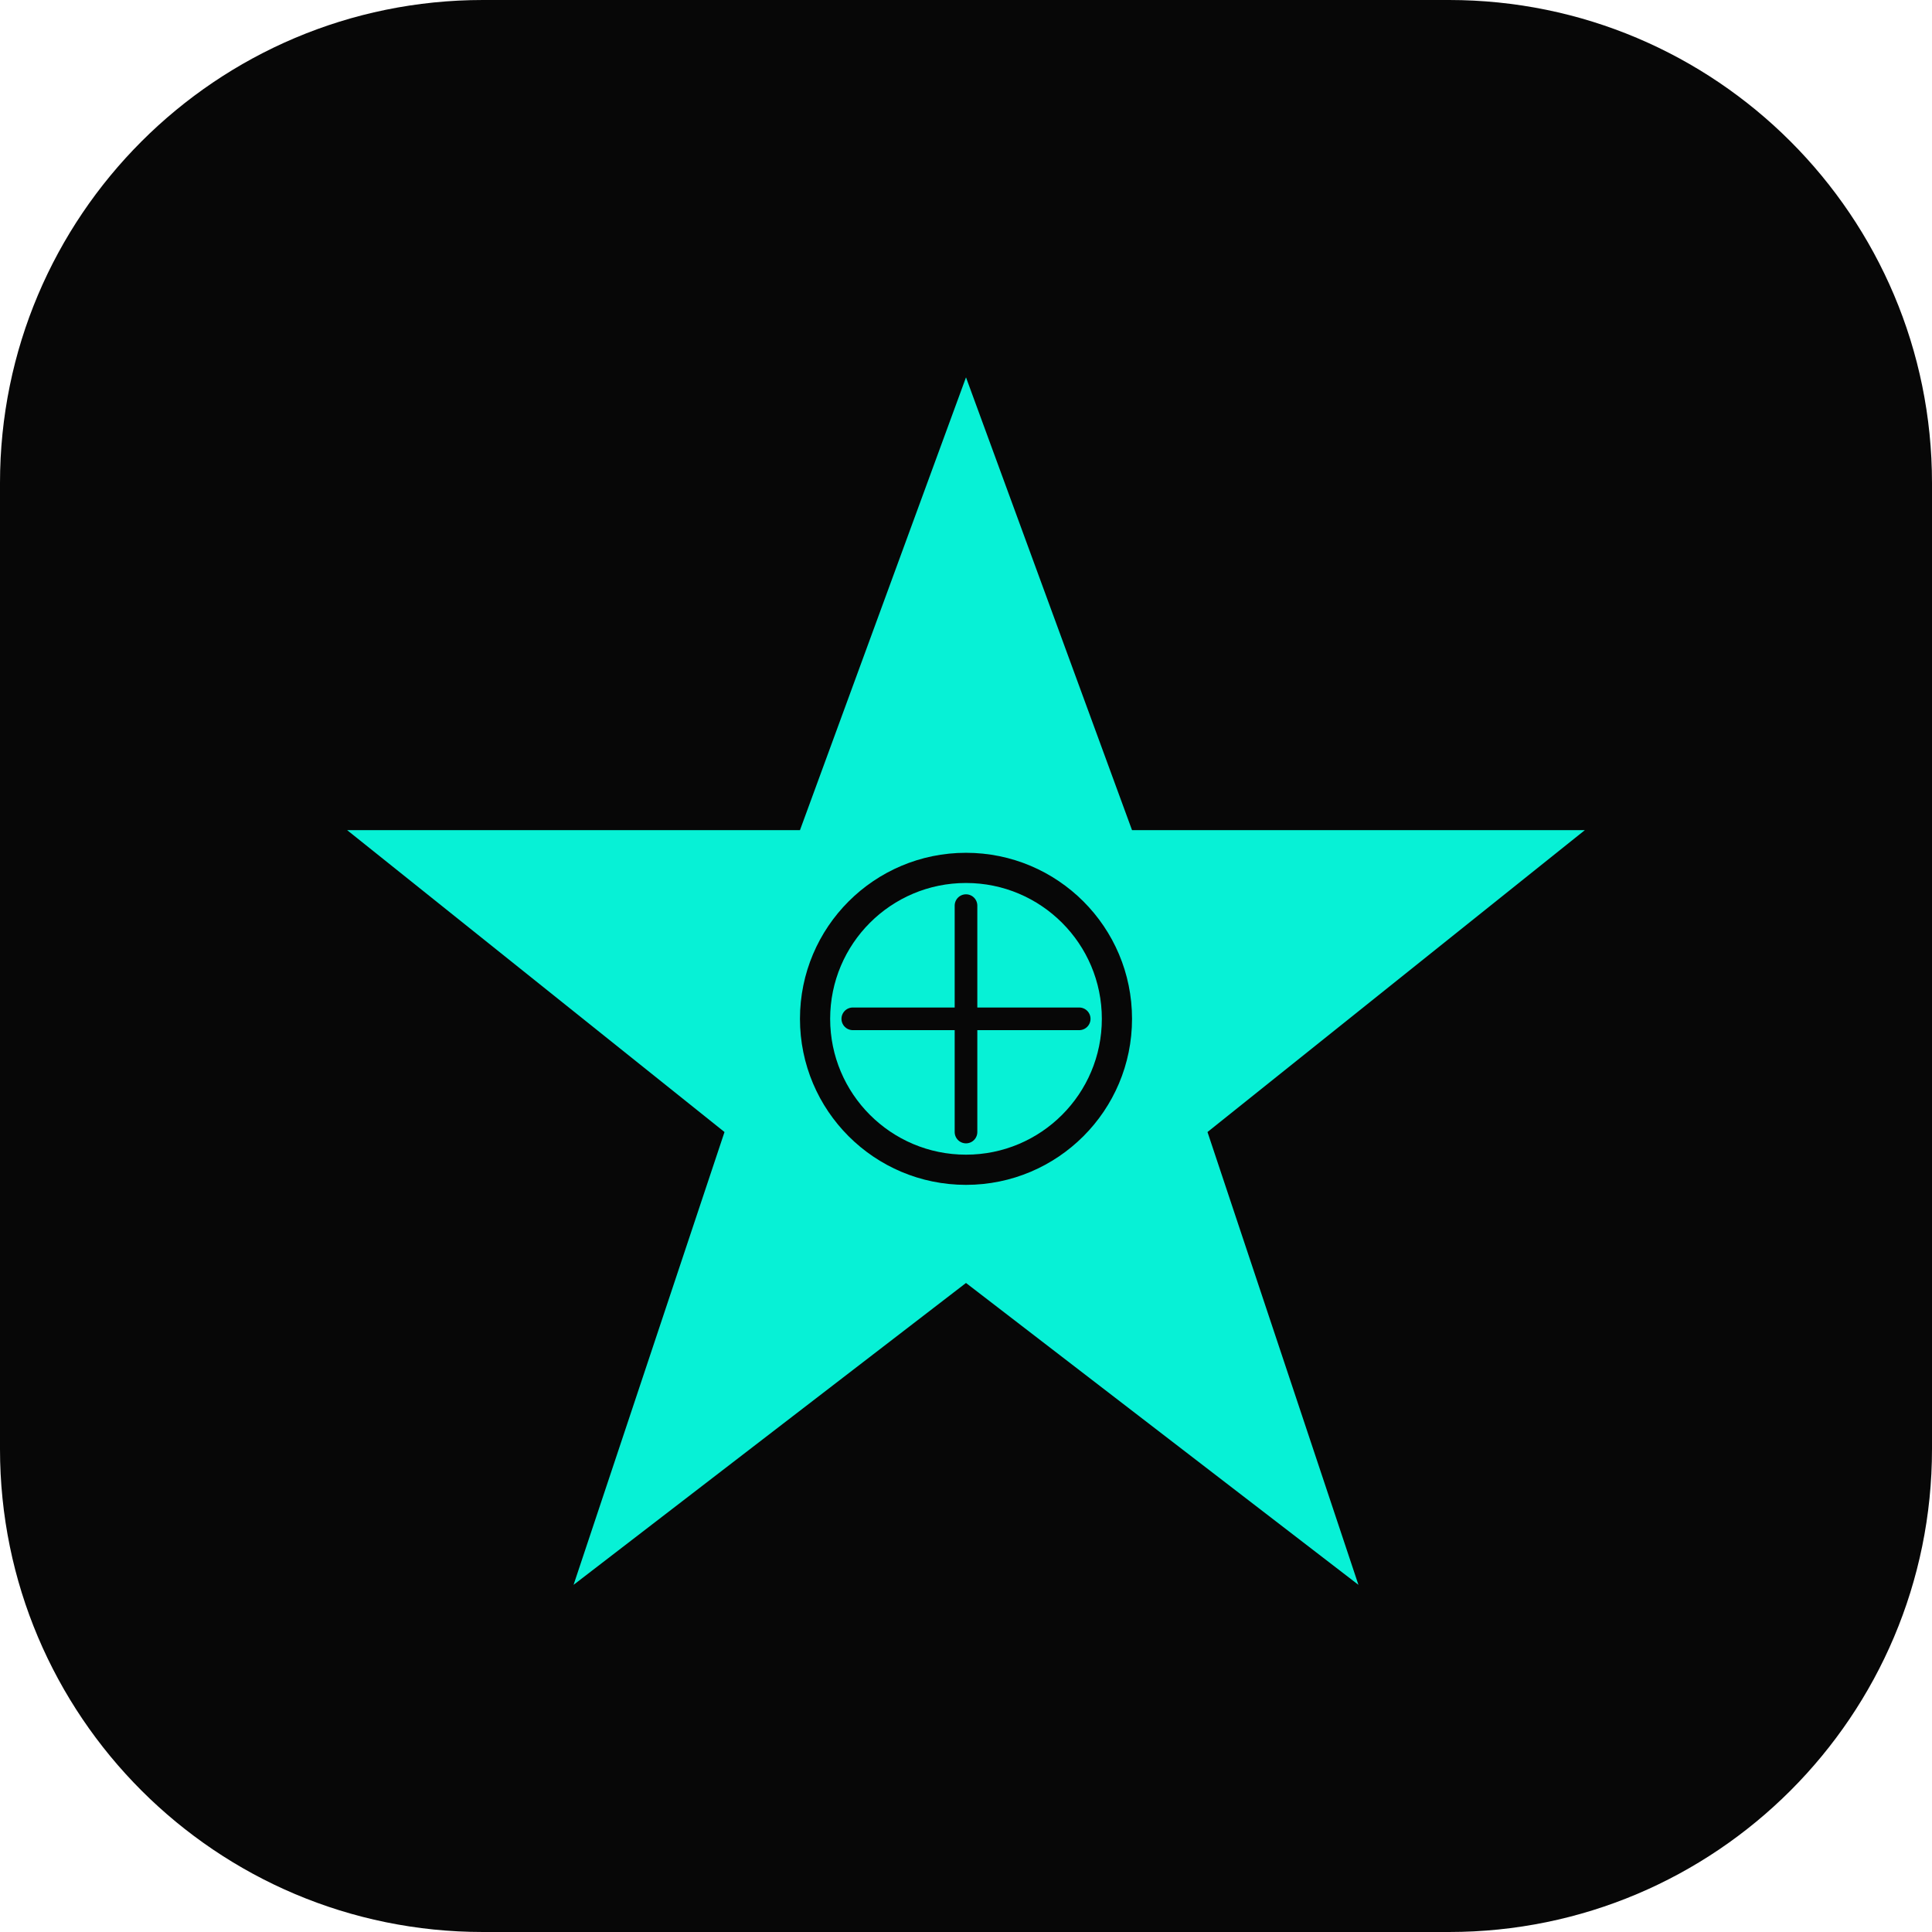
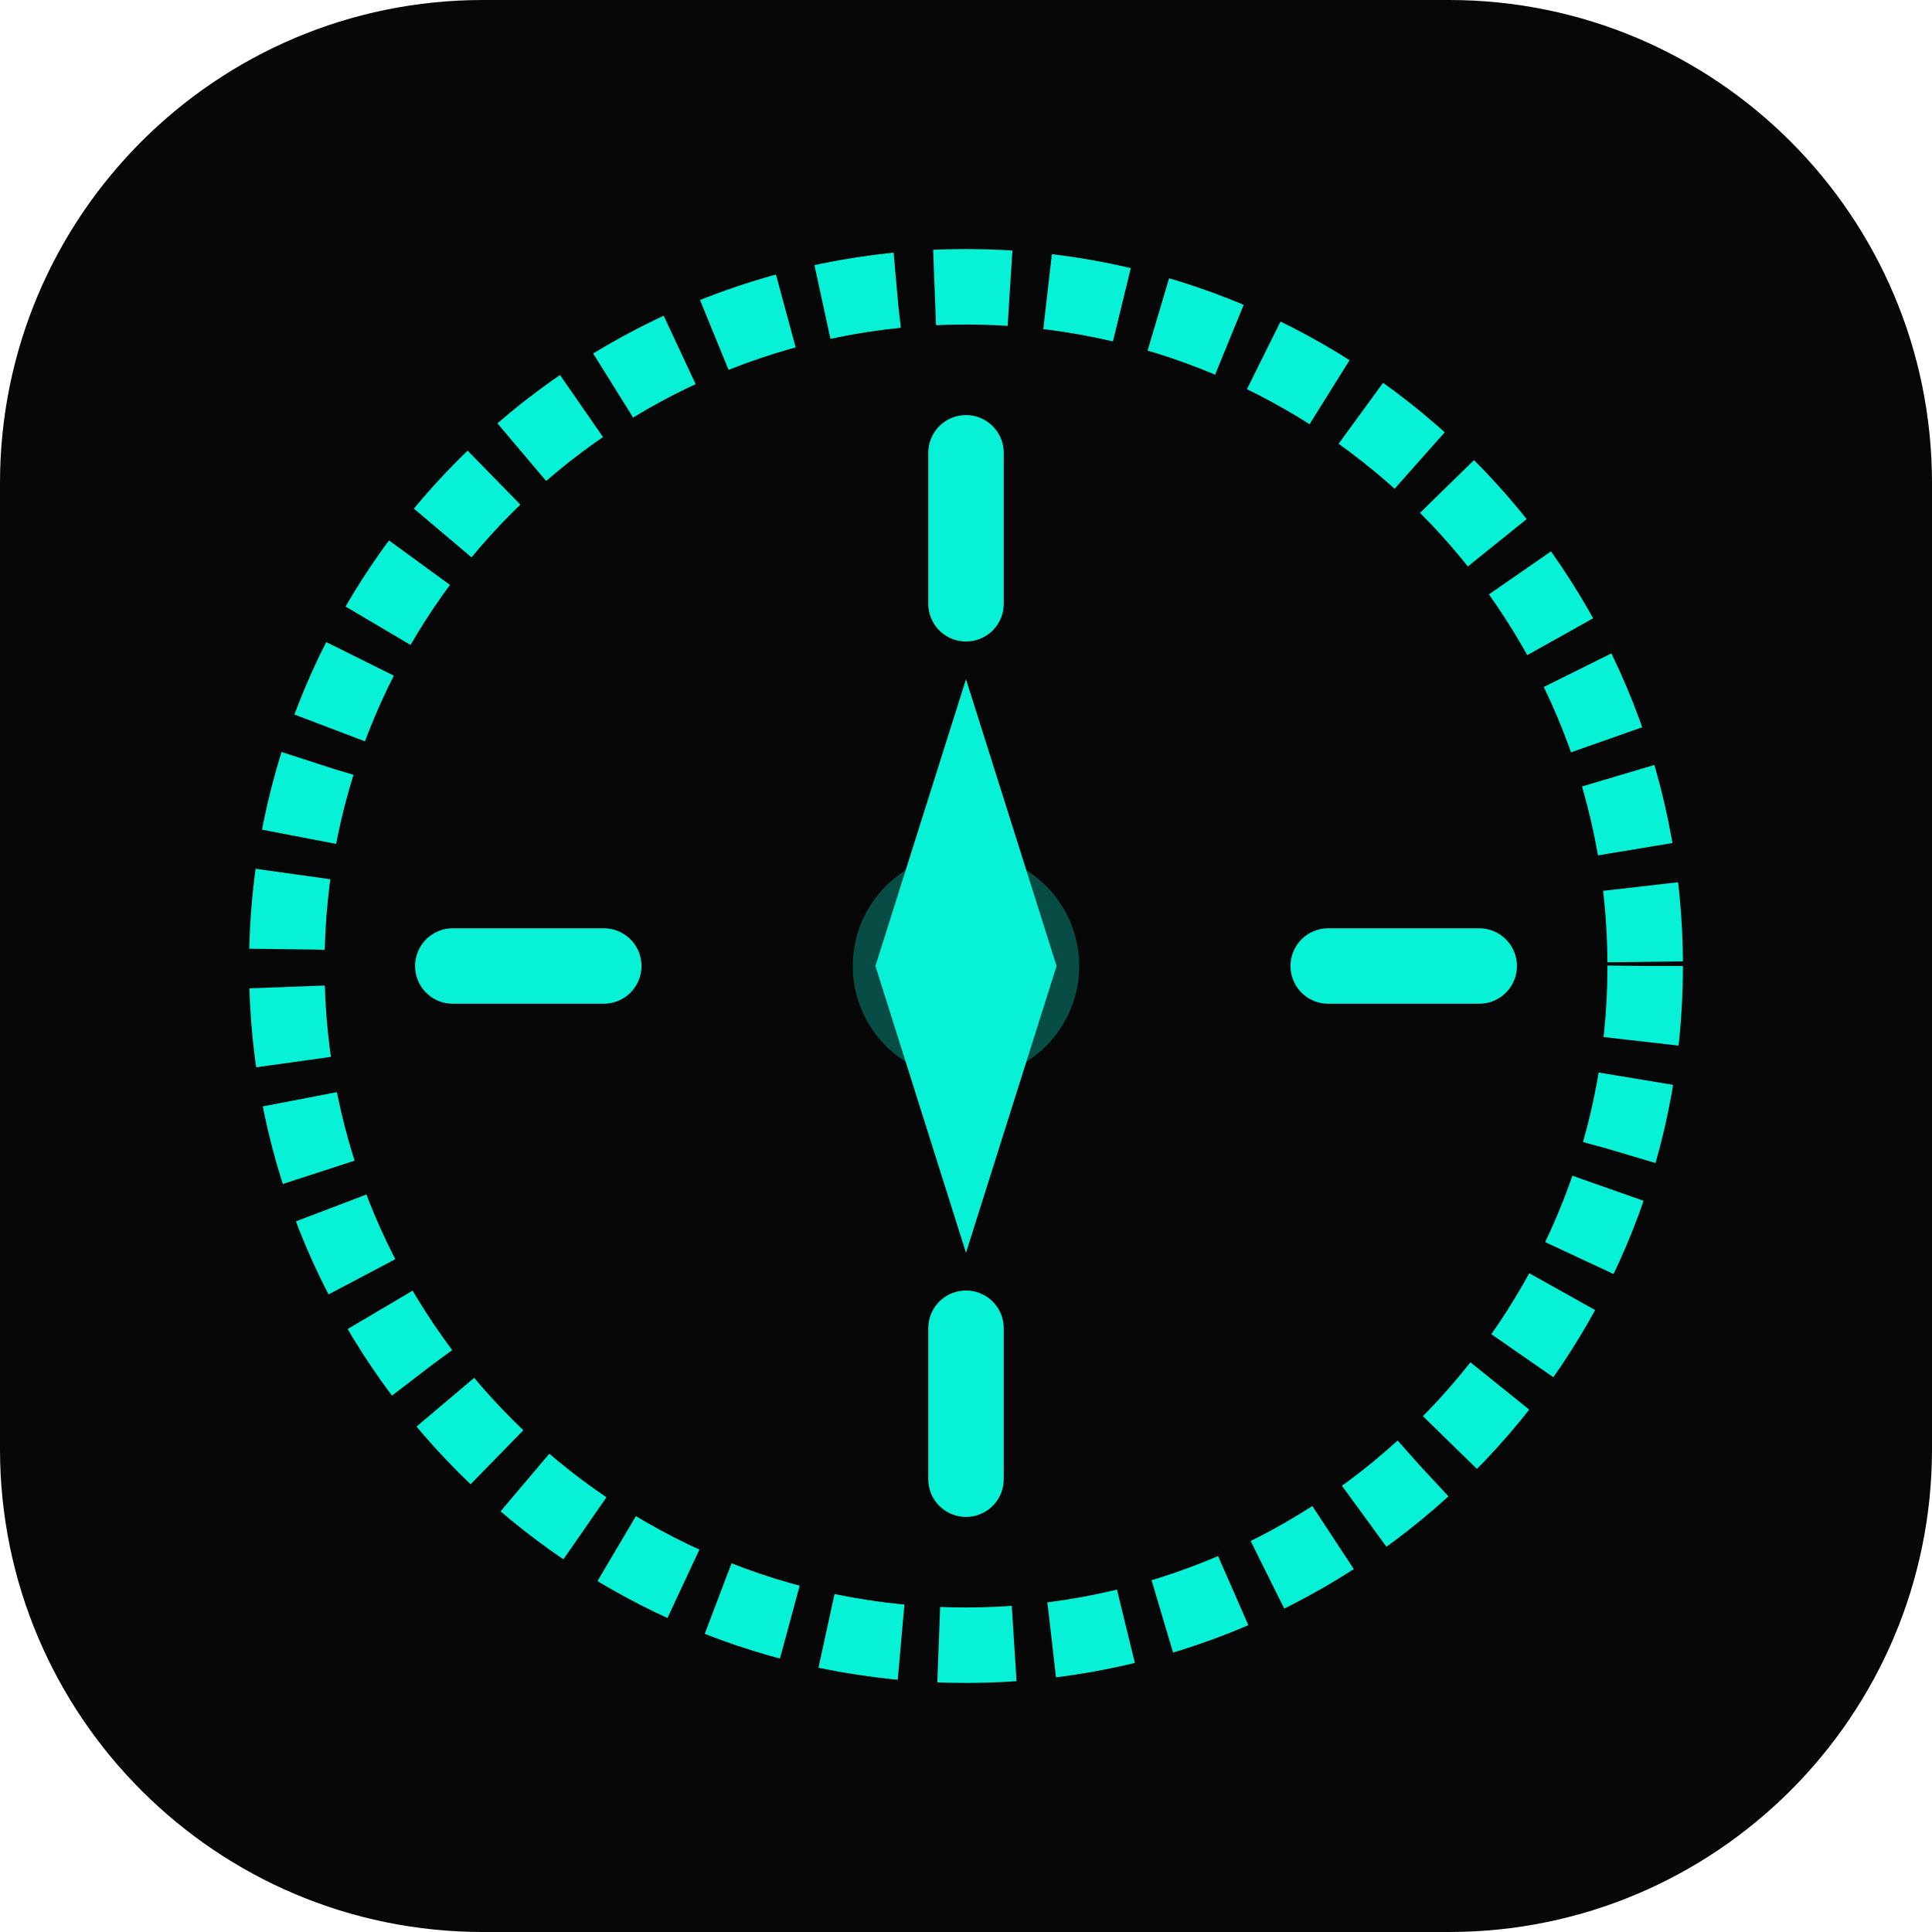
<svg xmlns="http://www.w3.org/2000/svg" width="512" height="512" viewBox="0 0 512 512" fill="none">
  <rect width="512" height="512" rx="128" fill="#070707" />
-   <path d="M256 100L300 220H420L320 300L360 420L256 340L152 420L192 300L92 220H212L256 100Z" fill="#07F1D6" />
-   <circle cx="256" cy="270" r="40" stroke="#070707" stroke-width="8" />
-   <path d="M256 240V300M226 270H286" stroke="#070707" stroke-width="6" stroke-linecap="round" />
+   <circle cx="256" cy="256" r="180" stroke="#07F1D6" stroke-width="20" stroke-dasharray="20 10" />
+   <path d="M256 120V160M256 352V392M120 256H160M352 256H392" stroke="#07F1D6" stroke-width="20" stroke-linecap="round" />
+   <path d="M256 180L280 256L256 332L232 256L256 180Z" fill="#07F1D6">
+     <animateTransform attributeName="transform" type="rotate" from="0 256 256" to="360 256 256" dur="10s" repeatCount="indefinite" />
+   </path>
+   <circle cx="256" cy="256" r="30" fill="#07F1D6" fill-opacity="0.3" />
</svg>
